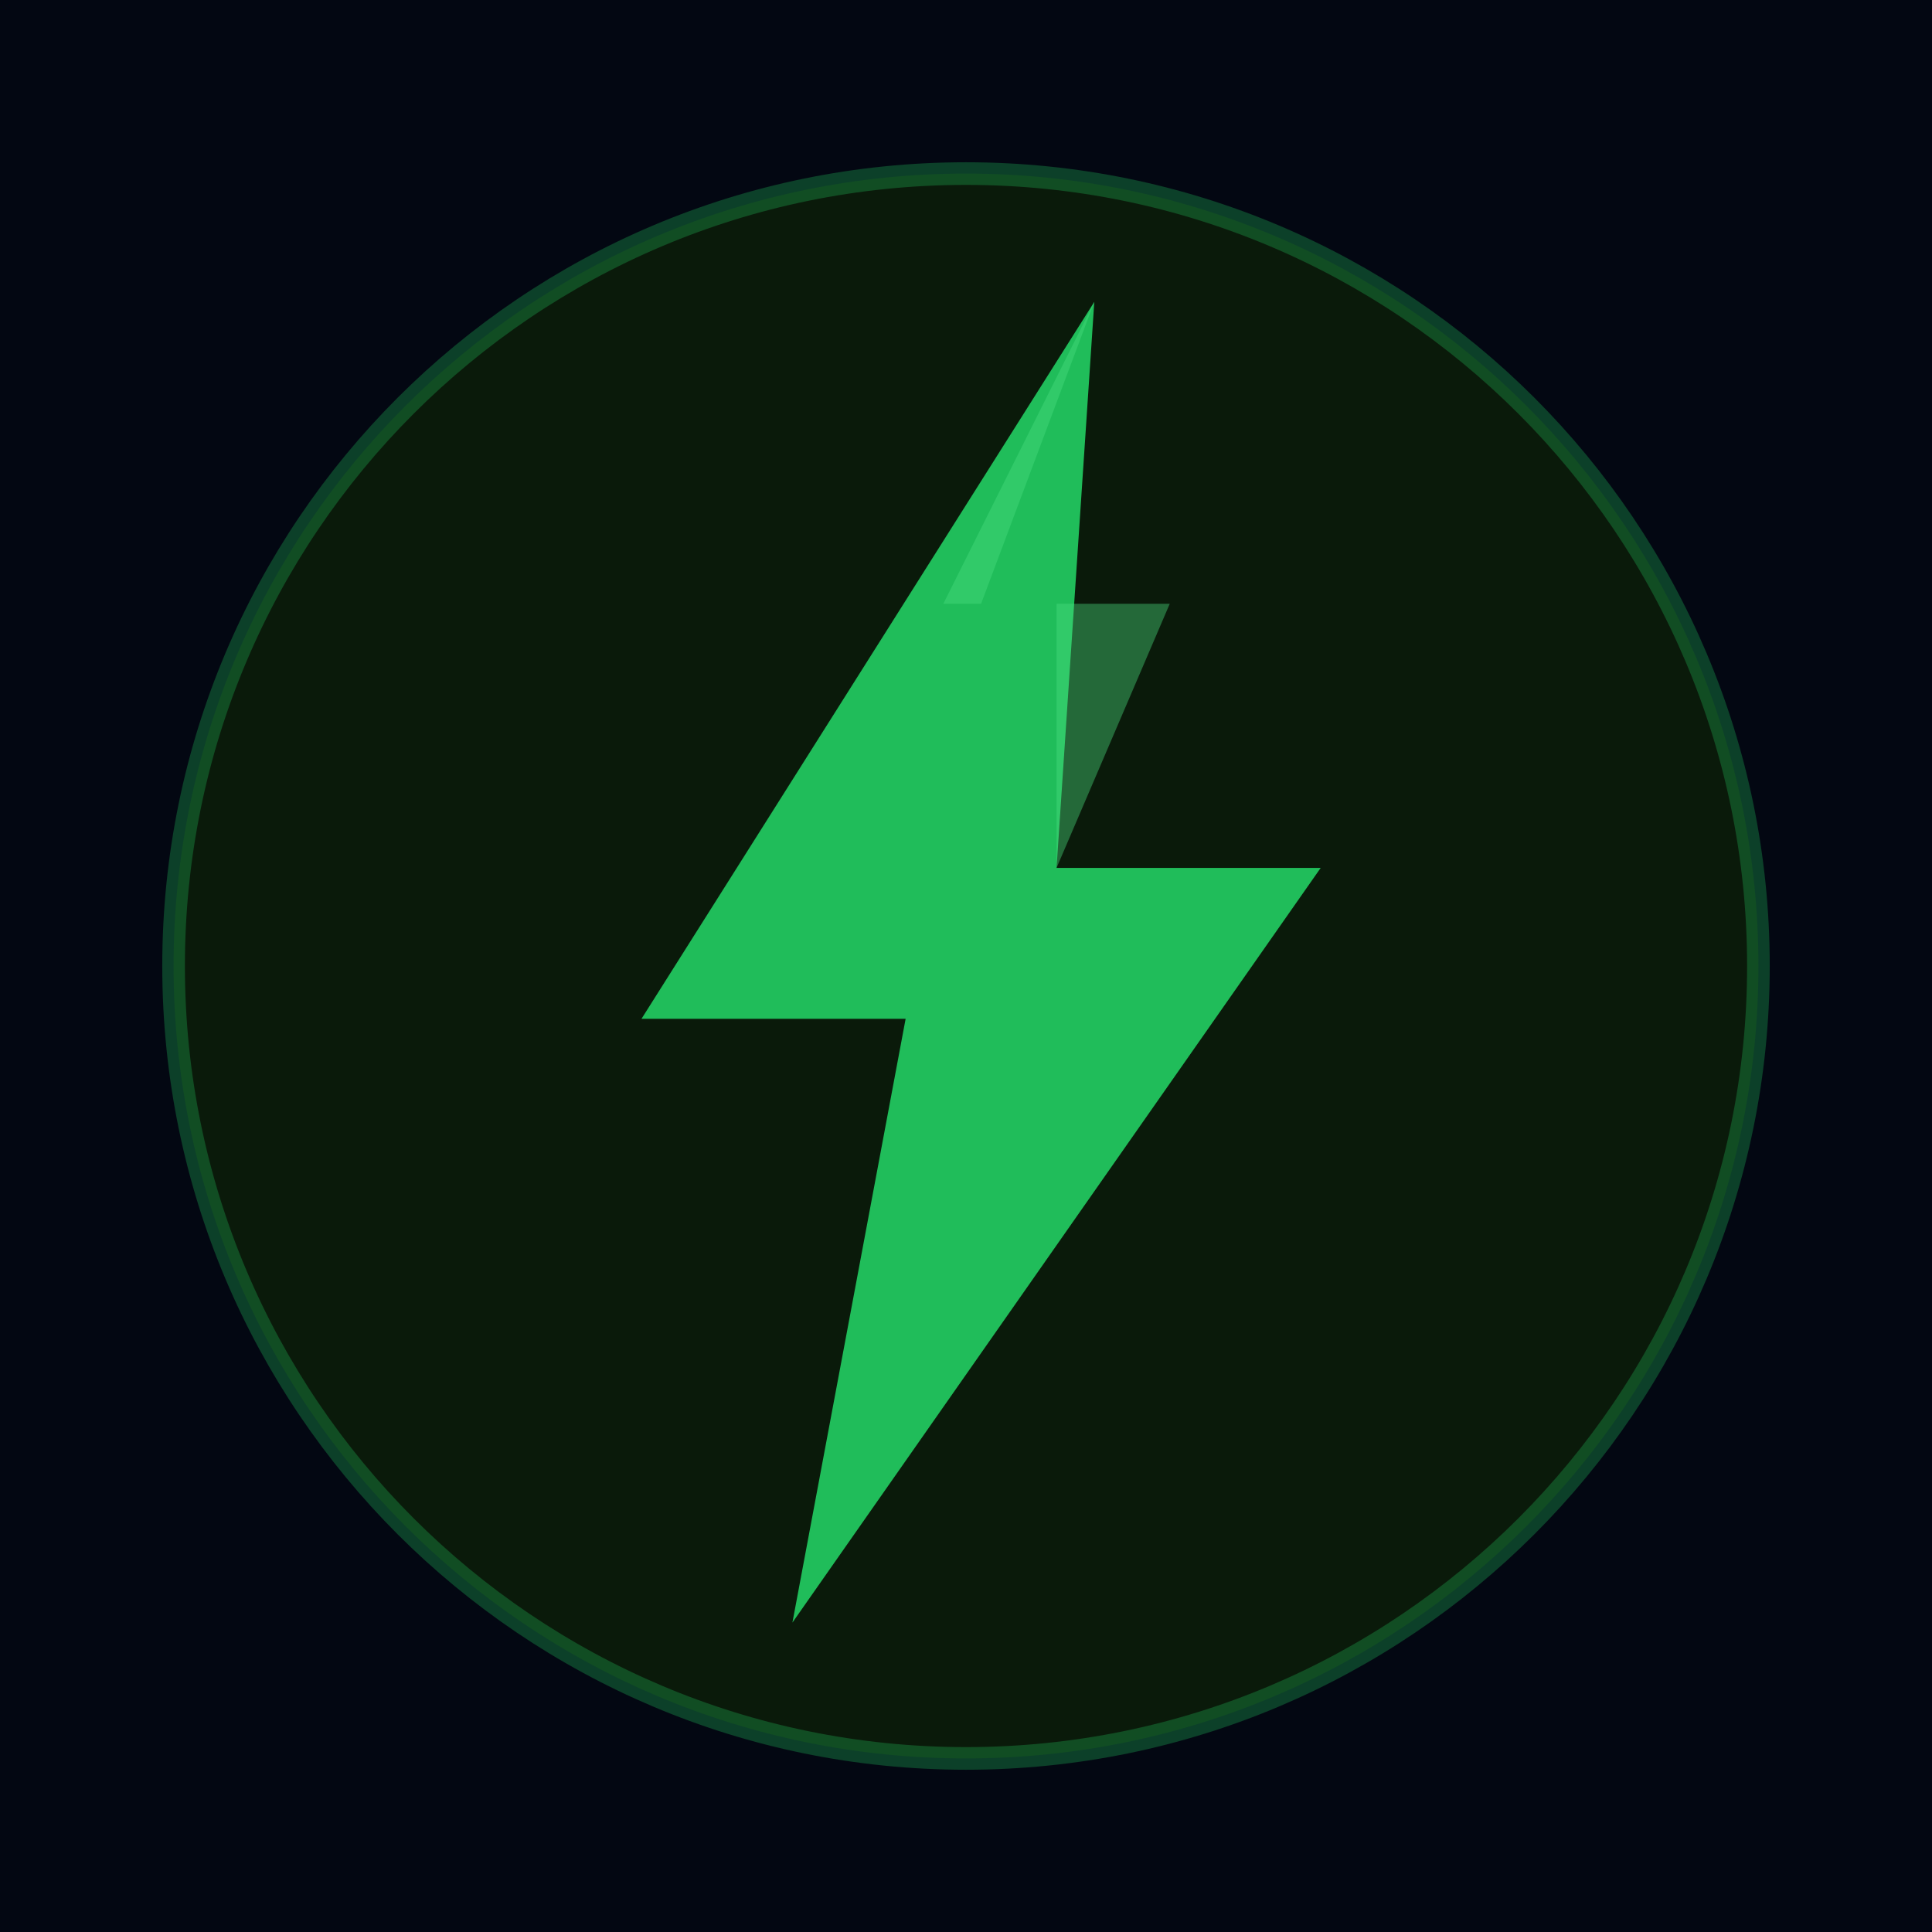
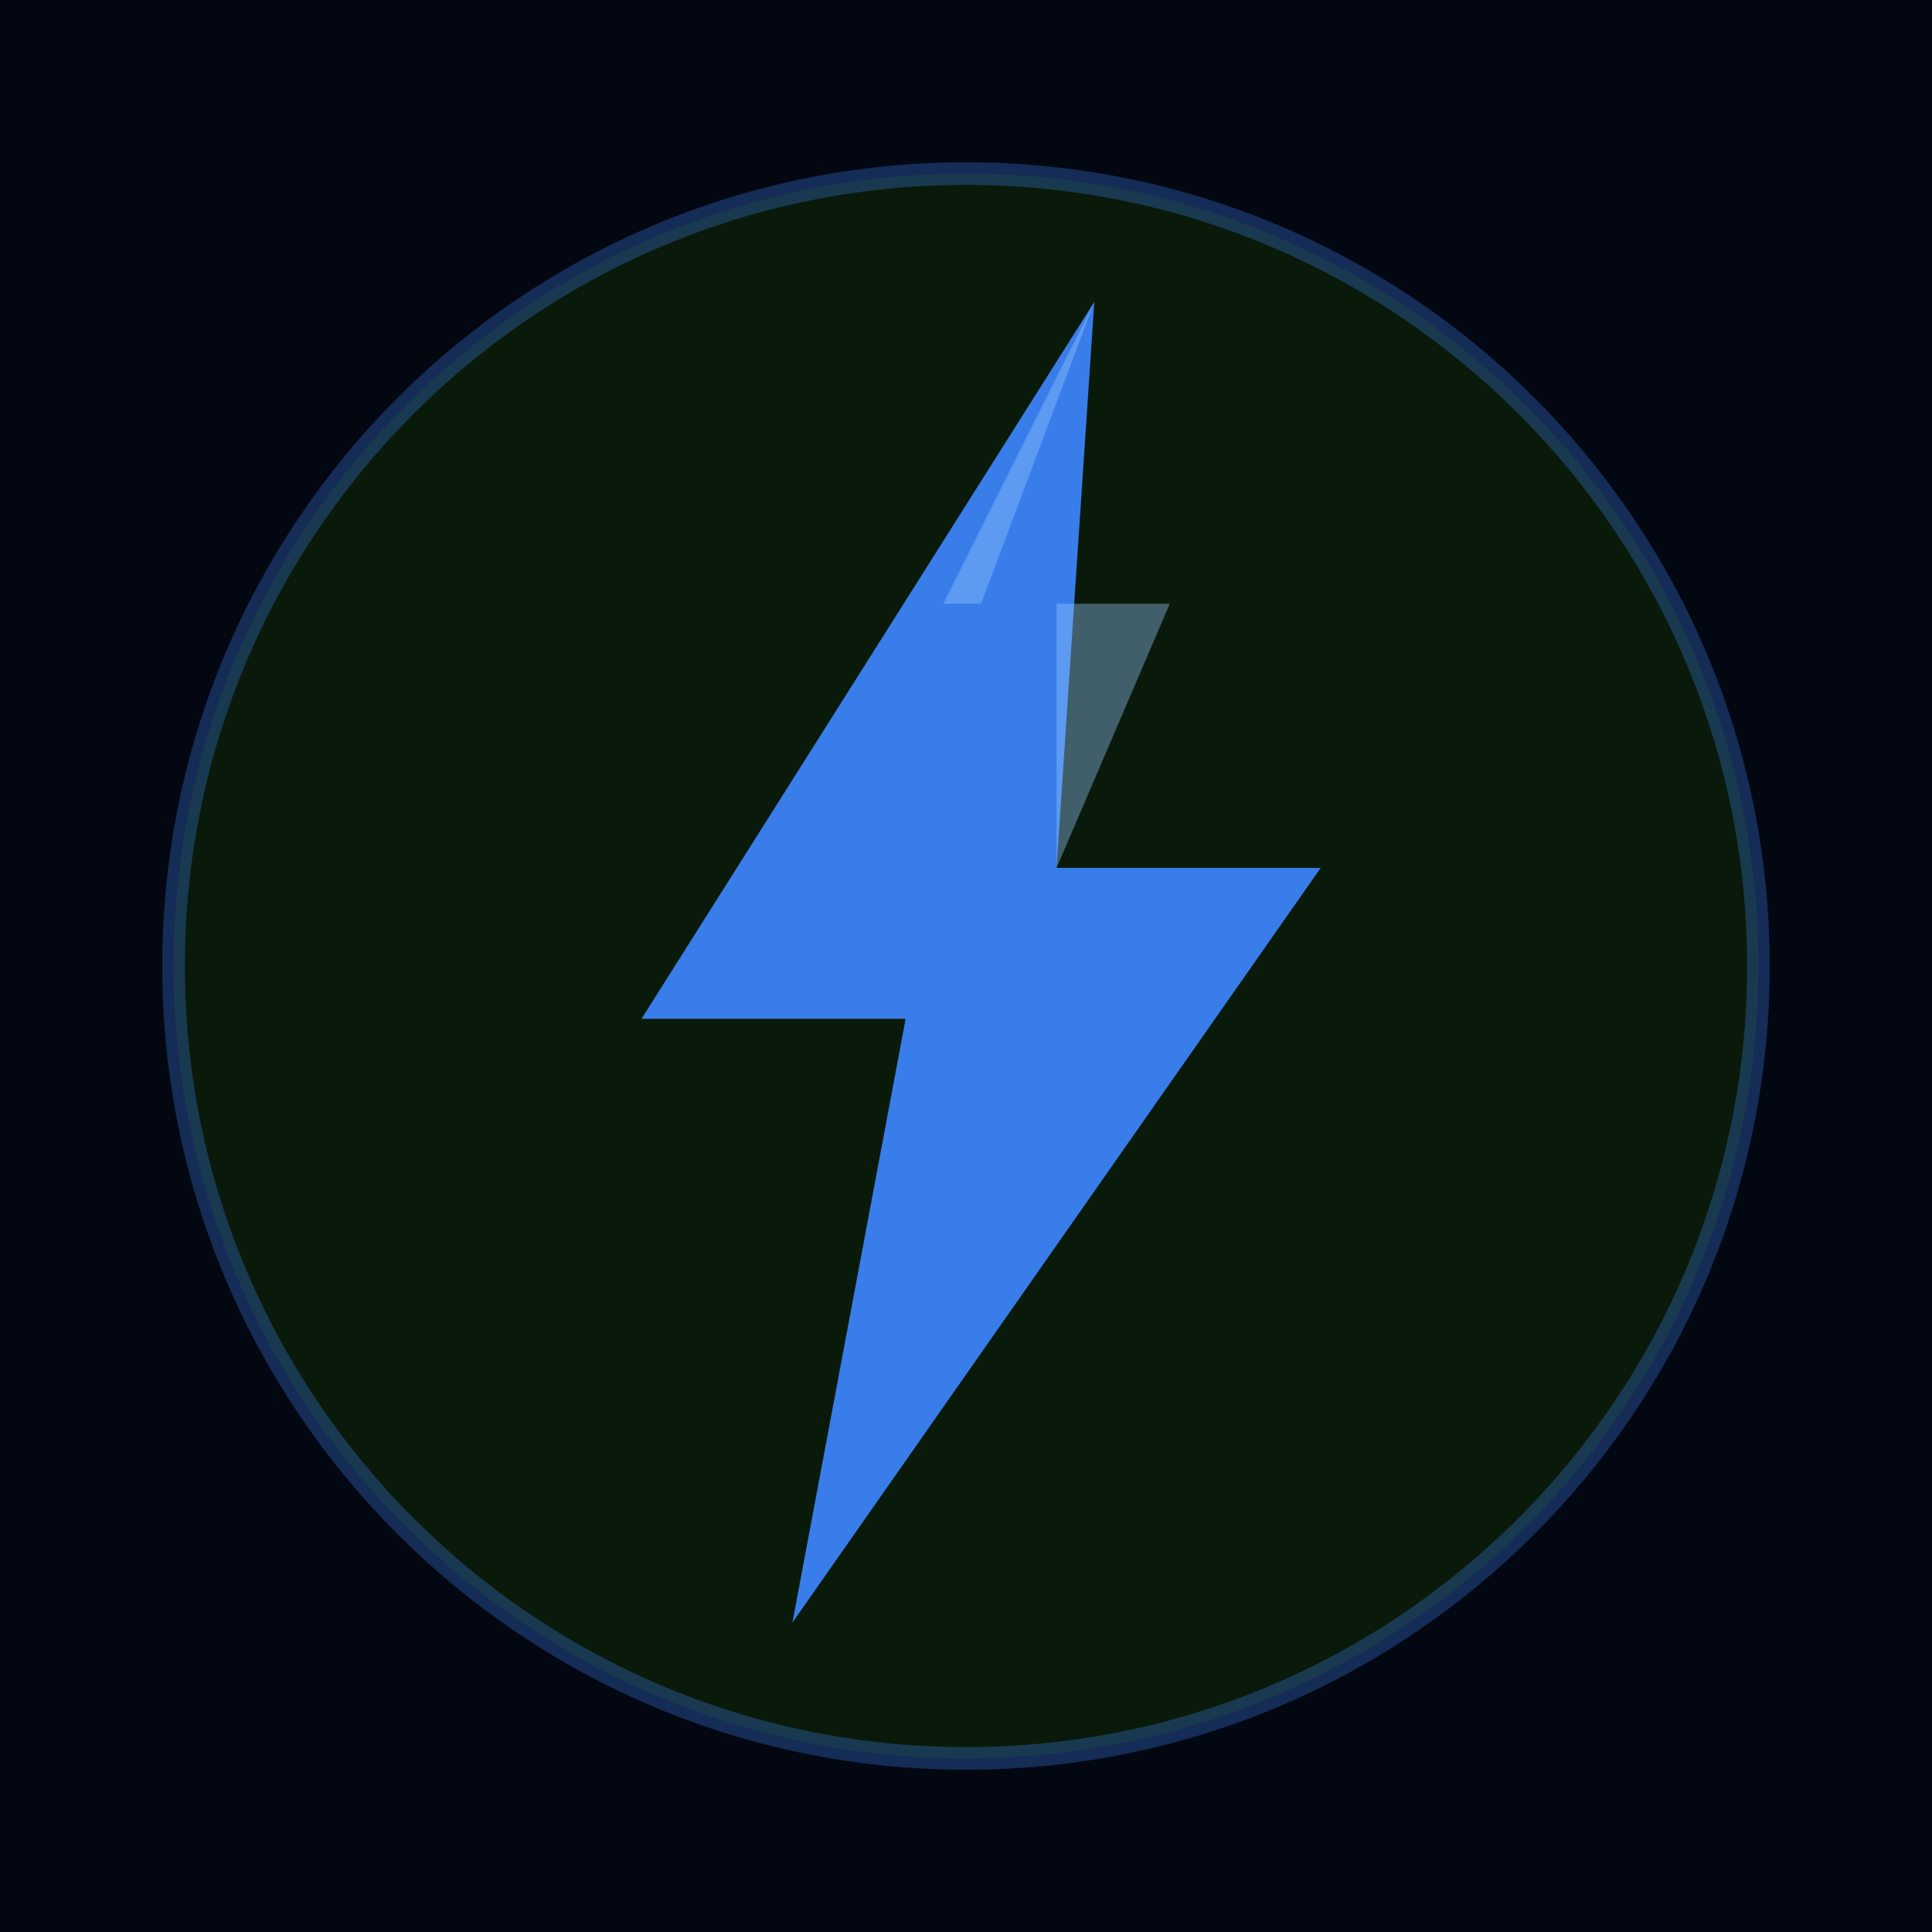
<svg xmlns="http://www.w3.org/2000/svg" viewBox="0 0 1024 1024" width="1024" height="1024">
  <rect width="1024" height="1024" rx="0" fill="#030712" />
  <circle cx="512" cy="512" r="420" fill="#0a1a0a" />
-   <circle cx="512" cy="512" r="420" fill="none" stroke="#22c55e" stroke-width="12" opacity="0.3" />
-   <path d="M580 160 L340 540 L480 540 L420 860 L700 460 L560 460 Z" fill="#22c55e" opacity="0.95" />
-   <path d="M580 160 L500 320 L560 320 L560 460 L700 460 L560 460 L620 320 L520 320 Z" fill="#4ade80" opacity="0.4" />
+   <circle cx="512" cy="512" r="420" fill="none" stroke="#3b82f6" stroke-width="12" opacity="0.3" />
+   <path d="M580 160 L340 540 L480 540 L420 860 L700 460 L560 460 Z" fill="#3b82f6" opacity="0.95" />
+   <path d="M580 160 L500 320 L560 320 L560 460 L700 460 L560 460 L620 320 L520 320 Z" fill="#93c5fd" opacity="0.4" />
</svg>
